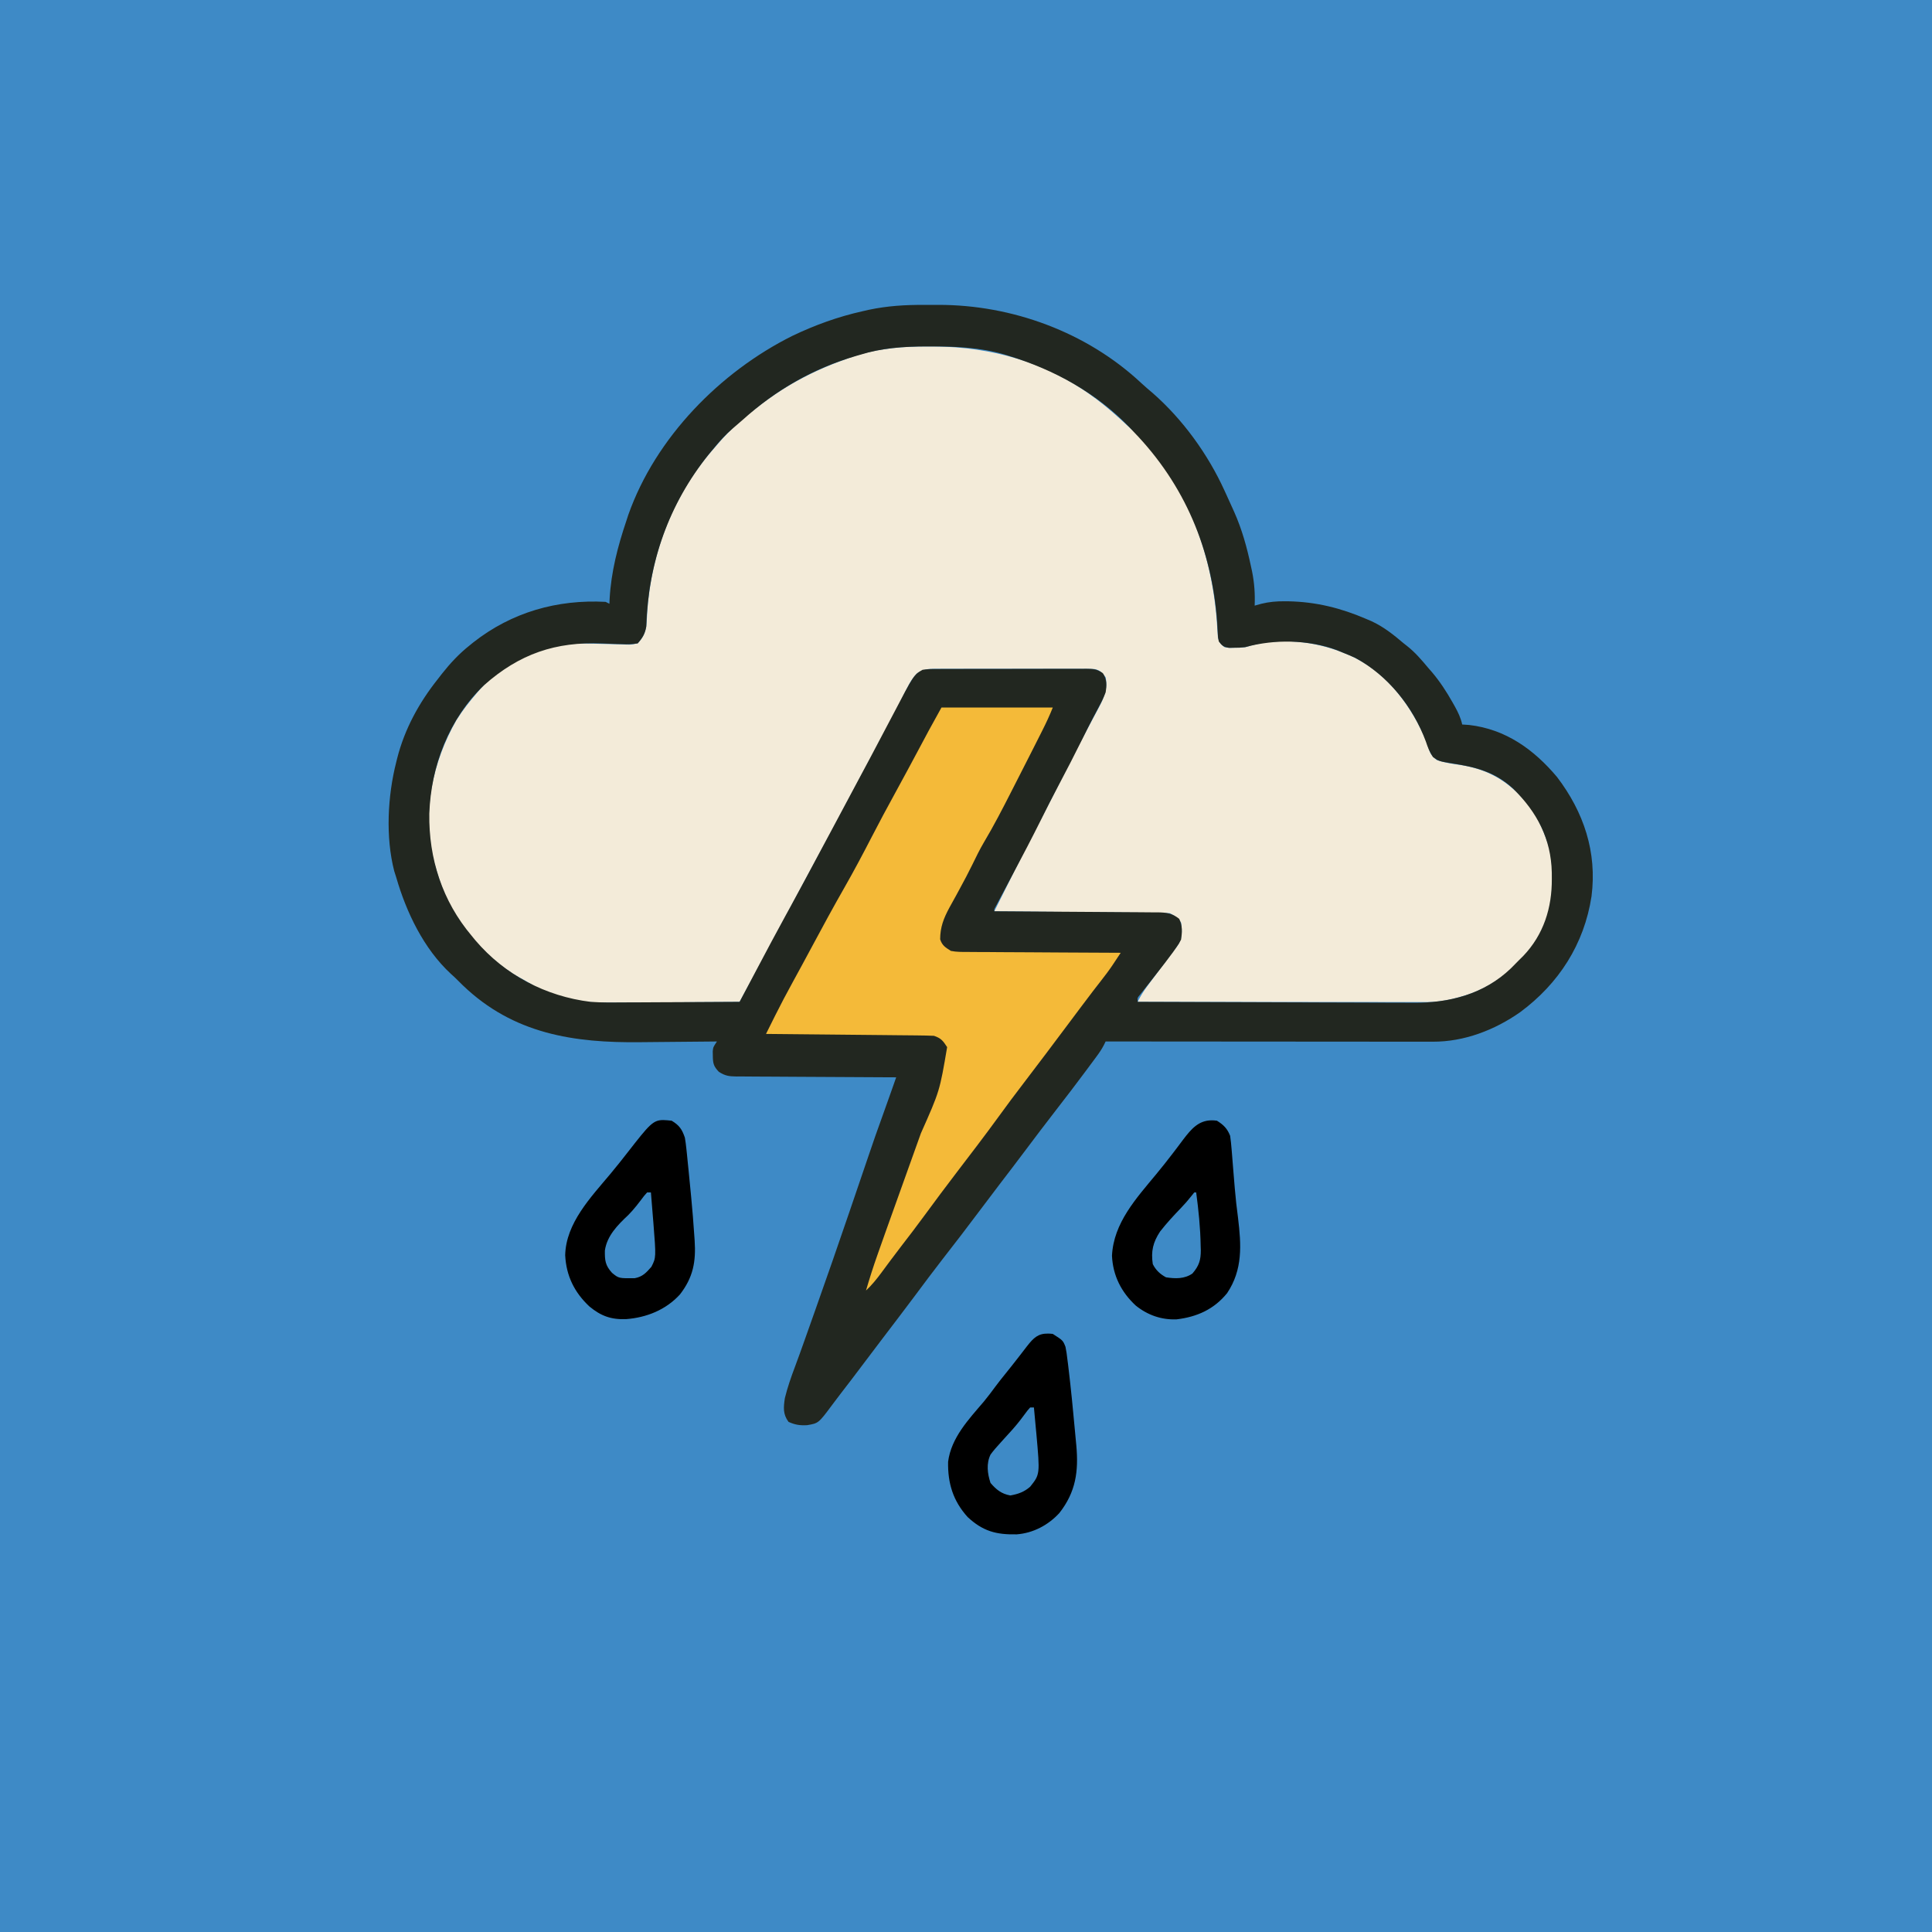
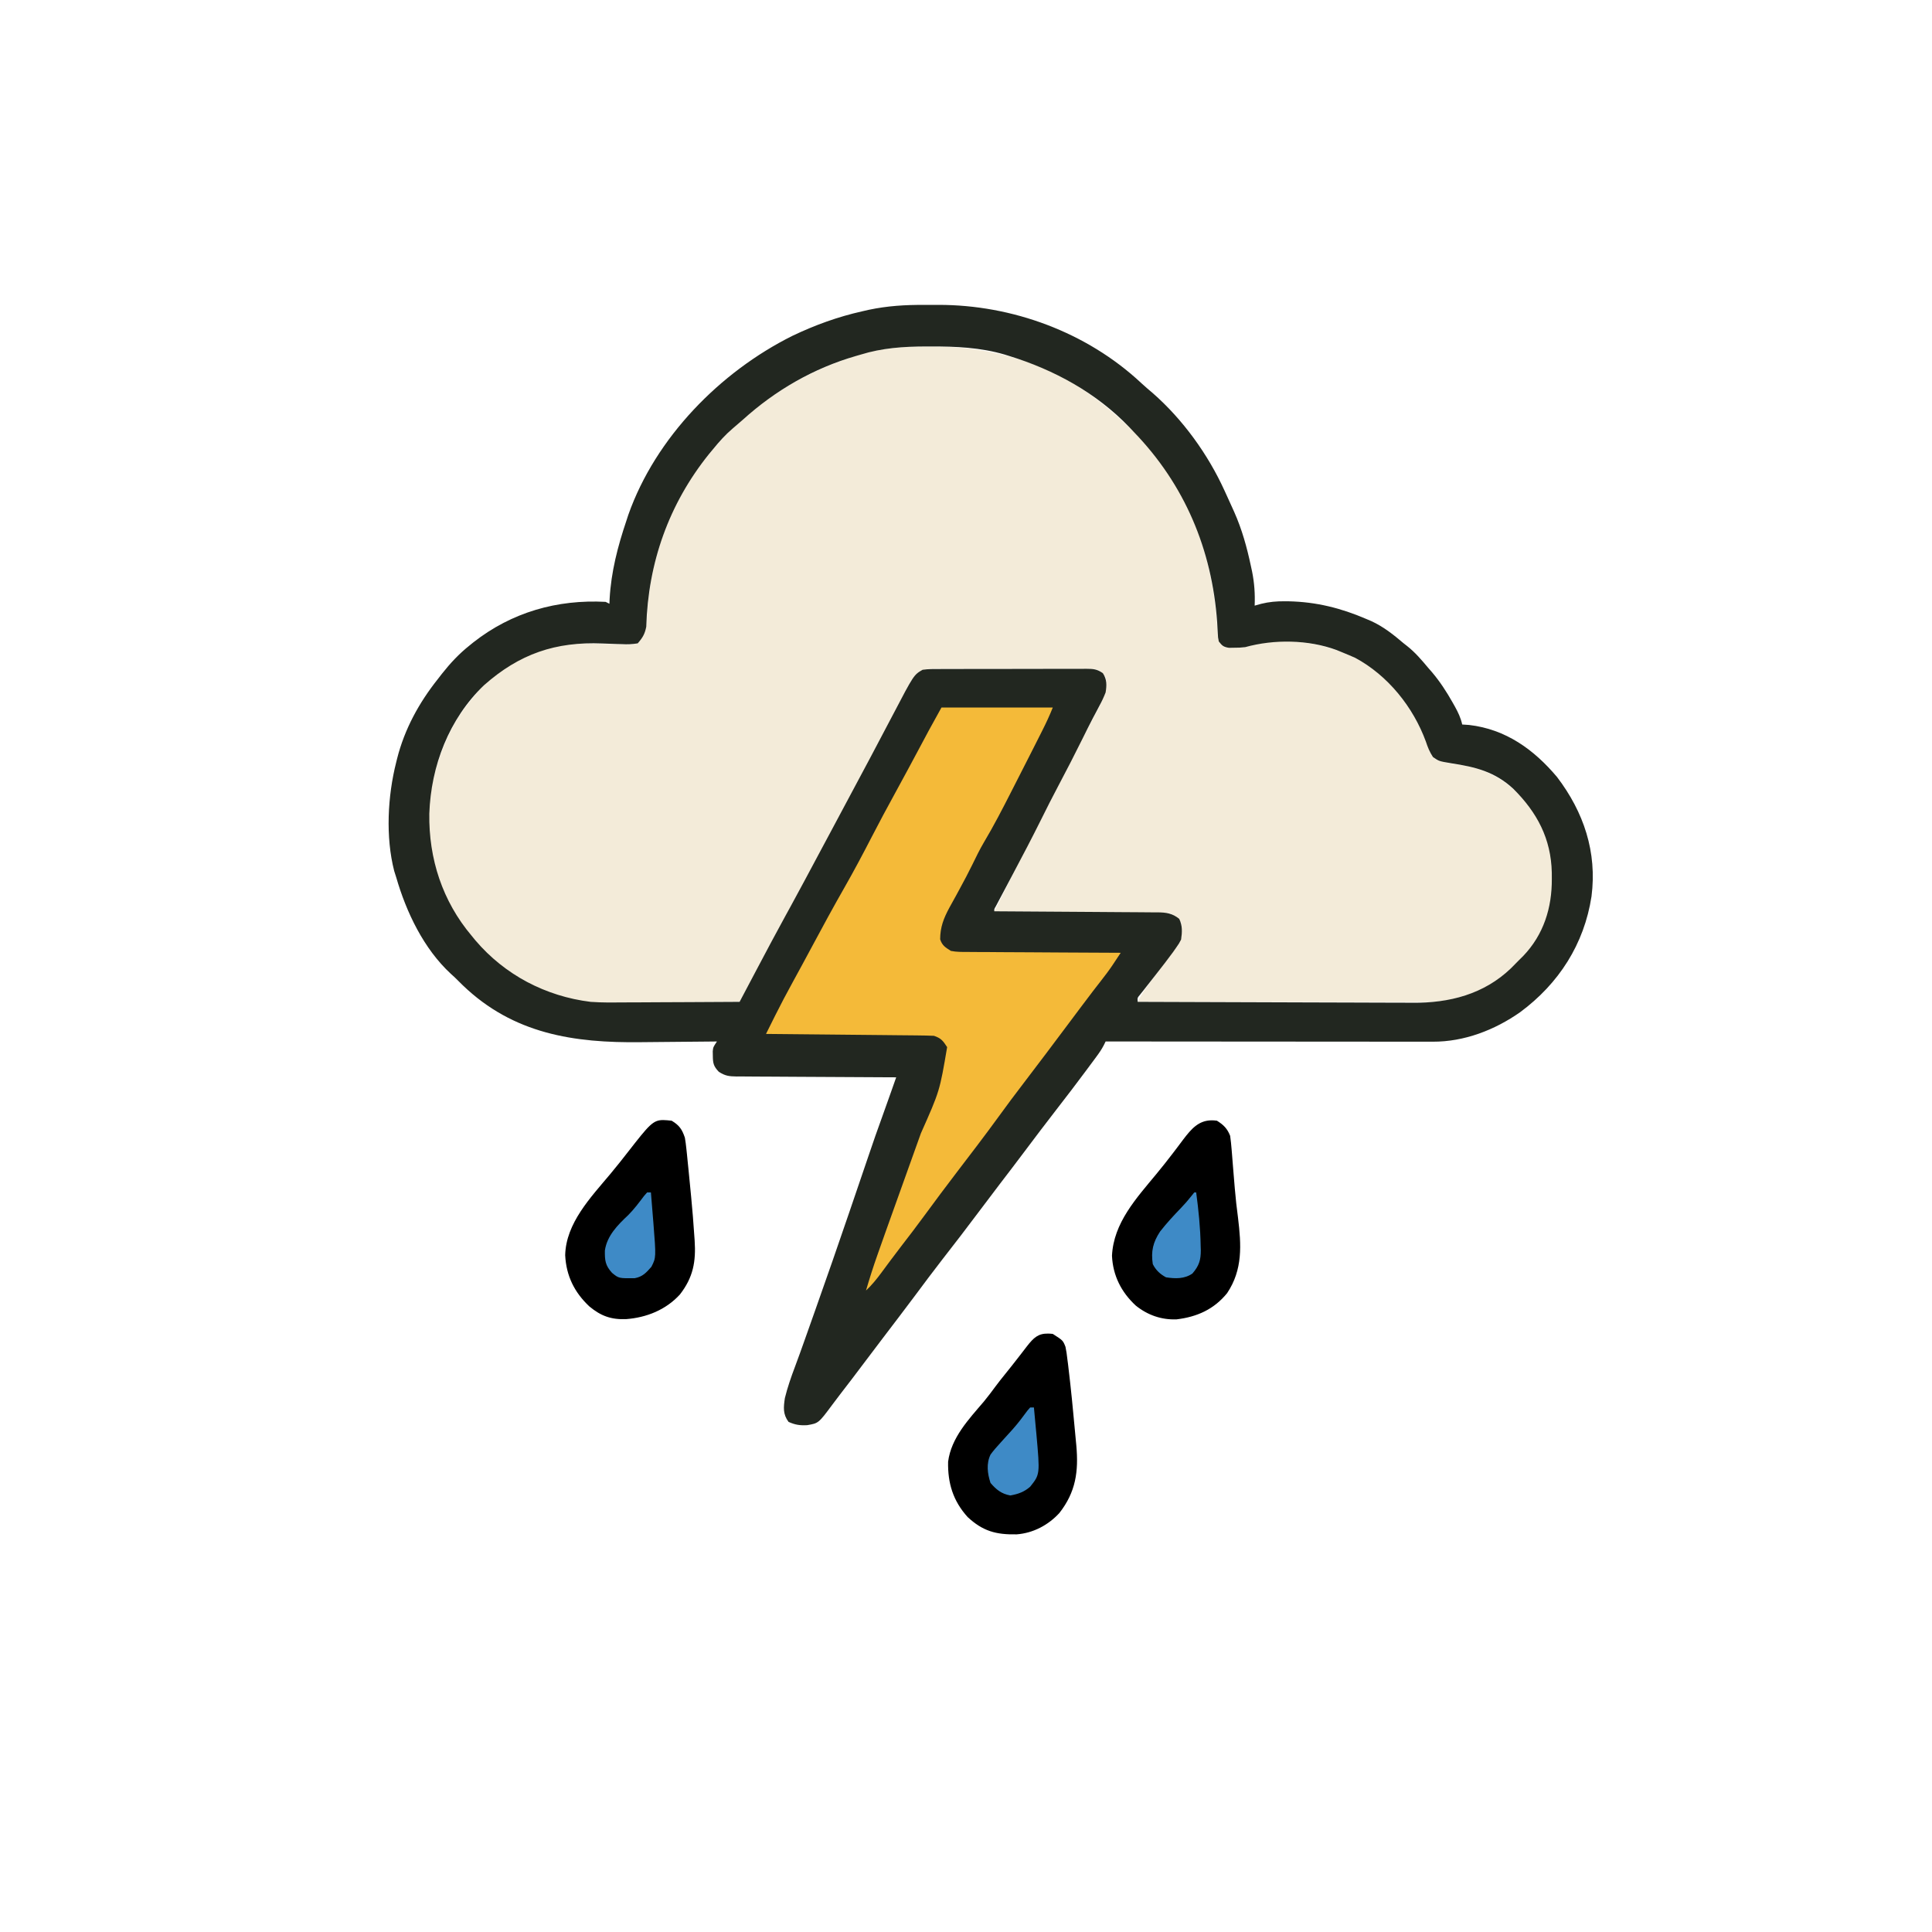
<svg xmlns="http://www.w3.org/2000/svg" version="1.1" width="1024" height="1024" id="svg2150">
  <defs id="defs2150" />
-   <path d="M0 0 C337.92 0 675.84 0 1024 0 C1024 337.92 1024 675.84 1024 1024 C686.08 1024 348.16 1024 0 1024 C0 686.08 0 348.16 0 0 Z " fill="#3E8AC6" transform="translate(0,0)" id="path1" />
  <path d="M0 0 C1.186 0.007 1.186 0.007 2.395 0.015 C32.596 0.238 61.49 8.319 86.125 26.375 C87.304 27.237 87.304 27.237 88.508 28.117 C94.348 32.533 99.781 37.377 105.125 42.375 C106.013 43.197 106.901 44.02 107.816 44.867 C136.04 71.927 149.946 110.046 152.248 148.473 C152.32 149.451 152.391 150.429 152.465 151.438 C152.52 152.315 152.576 153.193 152.633 154.098 C153.213 156.781 153.952 157.736 156.125 159.375 C158.592 159.814 158.592 159.814 161.312 159.688 C162.664 159.682 162.664 159.682 164.043 159.676 C167.24 159.454 167.24 159.454 170.68 158.383 C186.157 154.313 204.462 156.363 219.125 162.375 C220.194 162.798 221.262 163.221 222.363 163.656 C241.771 172.316 255.172 190.186 263.125 209.375 C263.347 210.084 263.568 210.794 263.797 211.524 C264.959 215.225 265.547 216.957 268.773 219.289 C272.761 220.581 276.605 221.21 280.75 221.75 C297.461 224.32 308.327 231.542 318.562 244.812 C322.34 250.302 324.957 256.089 327.125 262.375 C327.491 263.399 327.857 264.422 328.234 265.477 C331.225 278.569 330.907 295.116 325.125 307.375 C324.685 308.347 324.246 309.319 323.793 310.32 C315.855 325.713 301.132 338.232 284.763 343.646 C277.621 345.872 270.969 347.501 263.45 347.495 C262.792 347.496 262.134 347.497 261.457 347.498 C259.261 347.499 257.065 347.494 254.87 347.489 C253.293 347.488 251.716 347.488 250.139 347.489 C245.862 347.489 241.586 347.483 237.309 347.476 C232.838 347.47 228.367 347.47 223.896 347.468 C215.432 347.465 206.968 347.457 198.504 347.447 C188.867 347.436 179.229 347.43 169.592 347.425 C149.77 347.415 129.947 347.397 110.125 347.375 C111.584 344.382 113.184 341.786 115.172 339.109 C115.77 338.301 116.368 337.493 116.984 336.66 C117.92 335.405 117.92 335.405 118.875 334.125 C119.483 333.304 120.092 332.483 120.719 331.637 C124.11 327.064 127.525 322.51 130.97 317.978 C133.791 314.064 133.75 310.06 133.125 305.375 C131.249 302.873 129.886 301.756 127.125 300.375 C124.197 300.252 121.29 300.189 118.361 300.17 C117.453 300.16 116.546 300.15 115.611 300.14 C112.603 300.108 109.594 300.083 106.586 300.059 C104.504 300.038 102.421 300.017 100.339 299.996 C94.852 299.94 89.364 299.891 83.876 299.843 C78.28 299.793 72.683 299.737 67.086 299.682 C56.099 299.574 45.112 299.473 34.125 299.375 C34.942 297.742 34.942 297.742 35.775 296.076 C36.499 294.628 37.224 293.18 37.948 291.732 C38.306 291.016 38.663 290.301 39.032 289.564 C41.014 285.601 42.991 281.637 44.961 277.668 C49.671 268.19 54.462 258.767 59.425 249.419 C62.411 243.779 65.289 238.091 68.125 232.375 C73.784 220.978 79.73 209.739 85.719 198.512 C86.134 197.732 86.549 196.952 86.976 196.149 C87.764 194.67 88.554 193.193 89.346 191.716 C92.16 186.435 94.399 181.466 93.125 175.375 C91.481 173.031 90.162 171.585 87.286 171.003 C84.92 170.853 82.584 170.835 80.213 170.857 C79.314 170.85 78.414 170.843 77.487 170.836 C74.513 170.819 71.54 170.83 68.566 170.844 C66.499 170.841 64.432 170.837 62.364 170.832 C58.031 170.826 53.698 170.835 49.364 170.854 C43.811 170.876 38.259 170.863 32.705 170.839 C28.436 170.825 24.166 170.829 19.897 170.84 C17.849 170.842 15.802 170.839 13.755 170.83 C10.891 170.82 8.029 170.835 5.166 170.857 C4.321 170.849 3.476 170.841 2.605 170.833 C-1.381 170.89 -3.39 171.068 -6.836 173.246 C-9.143 175.654 -10.516 177.915 -12.004 180.898 C-12.557 181.99 -13.111 183.081 -13.681 184.205 C-14.26 185.375 -14.84 186.545 -15.438 187.75 C-16.374 189.604 -17.315 191.455 -18.256 193.307 C-18.891 194.555 -19.525 195.803 -20.157 197.052 C-22.873 202.408 -25.721 207.682 -28.625 212.938 C-33.814 222.362 -38.854 231.86 -43.875 241.375 C-49.341 251.73 -54.844 262.06 -60.475 272.326 C-64.423 279.527 -68.313 286.759 -72.188 294 C-72.499 294.583 -72.811 295.166 -73.133 295.767 C-74.727 298.745 -76.32 301.724 -77.912 304.704 C-80.928 310.346 -83.948 315.986 -86.968 321.626 C-87.905 323.376 -88.841 325.126 -89.777 326.875 C-90.357 327.959 -90.937 329.043 -91.535 330.16 C-92.037 331.097 -92.538 332.035 -93.055 333 C-95.644 337.801 -98.26 342.588 -100.875 347.375 C-110.83 347.469 -120.785 347.539 -130.74 347.582 C-135.365 347.603 -139.989 347.631 -144.614 347.677 C-193.95 348.153 -193.95 348.153 -215.875 335.375 C-216.846 334.841 -217.816 334.308 -218.816 333.758 C-231.441 326.371 -241.844 315.493 -249.875 303.375 C-250.511 302.421 -251.146 301.467 -251.801 300.484 C-256.551 292.877 -259.44 284.954 -261.875 276.375 C-262.356 274.762 -262.356 274.762 -262.848 273.117 C-269.48 247.513 -263.806 220.581 -250.938 198 C-247.648 192.8 -243.892 188.029 -239.875 183.375 C-239.294 182.697 -238.712 182.019 -238.113 181.32 C-226.892 169.198 -208.421 158.26 -191.687 157.242 C-189.356 157.243 -187.033 157.306 -184.703 157.391 C-182.97 157.426 -181.237 157.459 -179.504 157.492 C-176.802 157.554 -174.101 157.626 -171.4 157.718 C-168.772 157.802 -166.145 157.849 -163.516 157.891 C-162.305 157.946 -162.305 157.946 -161.069 158.003 C-158.498 158.093 -158.498 158.093 -154.875 157.375 C-151.661 153.882 -150.396 150.951 -150.152 146.25 C-150.091 145.303 -150.029 144.357 -149.966 143.381 C-149.915 142.389 -149.865 141.397 -149.812 140.375 C-147.573 108.277 -135.385 77.512 -113.875 53.375 C-113.085 52.453 -112.295 51.532 -111.48 50.582 C-105.795 44.091 -99.711 38.624 -92.875 33.375 C-91.916 32.623 -90.957 31.872 -89.969 31.098 C-75.375 19.864 -60.188 12.104 -42.875 6.125 C-41.882 5.774 -41.882 5.774 -40.868 5.416 C-27.429 0.963 -14.053 -0.15 0 0 Z " fill="#F3EBD9" transform="translate(492.875,183.625)" id="path3" />
  <path d="M0 0 C2.486 0.016 4.97 0 7.455 -0.019 C46.628 -0.069 86.15 14.491 114.896 41.321 C116.9 43.187 118.957 44.947 121.057 46.704 C136.976 60.633 150.375 79.165 159.119 98.391 C159.427 99.062 159.736 99.733 160.053 100.425 C161.125 102.764 162.186 105.108 163.244 107.454 C163.581 108.198 163.918 108.942 164.266 109.708 C168.407 119.023 171.001 128.43 173.119 138.391 C173.328 139.357 173.537 140.322 173.752 141.317 C174.975 147.409 175.362 153.184 175.119 159.391 C176.277 159.068 177.434 158.744 178.627 158.411 C182.756 157.385 186.746 157.043 190.994 157.079 C191.722 157.084 192.449 157.09 193.199 157.096 C207.702 157.409 220.845 160.673 234.119 166.391 C235.065 166.793 236.011 167.195 236.986 167.61 C243.474 170.601 248.696 174.788 254.119 179.391 C254.968 180.056 254.968 180.056 255.834 180.735 C260.172 184.141 263.601 188.18 267.119 192.391 C267.748 193.109 268.377 193.827 269.025 194.567 C273.331 199.649 276.792 204.982 280.057 210.766 C280.446 211.456 280.836 212.147 281.238 212.858 C282.97 216.008 284.353 218.883 285.119 222.391 C286.336 222.474 287.553 222.556 288.807 222.641 C308.201 224.891 323.099 235.633 335.369 250.204 C349.583 268.879 356.659 290.027 353.654 313.481 C349.763 338.791 336.352 359.686 315.861 374.848 C302.323 384.355 286.147 390.582 269.526 390.511 C268.782 390.512 268.038 390.513 267.271 390.514 C264.788 390.516 262.305 390.51 259.823 390.505 C258.039 390.504 256.255 390.505 254.47 390.505 C249.634 390.505 244.798 390.499 239.962 390.493 C234.905 390.486 229.848 390.486 224.791 390.484 C215.218 390.481 205.646 390.473 196.073 390.463 C185.173 390.452 174.274 390.446 163.374 390.441 C140.956 390.431 118.537 390.413 96.119 390.391 C95.817 391.01 95.515 391.629 95.204 392.267 C94.051 394.524 92.72 396.444 91.213 398.481 C90.639 399.259 90.065 400.037 89.474 400.838 C88.862 401.66 88.25 402.482 87.619 403.329 C86.989 404.179 86.359 405.029 85.71 405.905 C80.592 412.796 75.385 419.612 70.119 426.391 C64.282 433.938 58.505 441.526 52.792 449.168 C48.562 454.818 44.277 460.425 39.982 466.026 C36.267 470.875 32.589 475.749 28.932 480.641 C22.567 489.152 16.1 497.579 9.557 505.954 C4.644 512.258 -0.112 518.681 -4.893 525.086 C-10.55 532.651 -16.273 540.163 -22.003 547.672 C-25.606 552.398 -29.198 557.131 -32.756 561.891 C-36.632 567.077 -40.564 572.218 -44.529 577.336 C-45.99 579.234 -47.436 581.144 -48.857 583.071 C-56.058 592.746 -56.058 592.746 -62.08 593.762 C-65.896 593.97 -68.434 593.592 -71.943 592.016 C-74.984 587.896 -74.61 584.34 -73.881 579.391 C-72.483 573.723 -70.593 568.28 -68.534 562.821 C-66.716 557.98 -64.983 553.109 -63.256 548.235 C-62.913 547.268 -62.57 546.301 -62.216 545.305 C-61.103 542.167 -59.992 539.029 -58.881 535.891 C-58.499 534.813 -58.117 533.734 -57.723 532.623 C-51.597 515.315 -45.553 497.982 -39.634 480.602 C-37.535 474.441 -35.434 468.28 -33.333 462.119 C-32.103 458.515 -30.876 454.911 -29.65 451.305 C-27.162 444.001 -24.673 436.702 -21.999 429.463 C-20.558 425.503 -19.158 421.53 -17.758 417.556 C-17.481 416.769 -17.203 415.983 -16.918 415.172 C-16.238 413.245 -15.56 411.318 -14.881 409.391 C-16.574 409.386 -16.574 409.386 -18.302 409.38 C-28.94 409.343 -39.578 409.285 -50.217 409.207 C-55.686 409.168 -61.155 409.136 -66.624 409.12 C-71.902 409.105 -77.18 409.071 -82.458 409.023 C-84.472 409.008 -86.486 409 -88.499 408.999 C-91.32 408.997 -94.139 408.97 -96.96 408.937 C-97.793 408.942 -98.626 408.947 -99.484 408.952 C-103.475 408.88 -105.427 408.68 -108.876 406.482 C-111.692 403.545 -112.036 401.921 -112.068 397.954 C-112.083 397.171 -112.097 396.389 -112.111 395.583 C-111.881 393.391 -111.881 393.391 -109.881 390.391 C-110.749 390.402 -111.617 390.413 -112.511 390.425 C-120.789 390.526 -129.068 390.602 -137.347 390.65 C-141.601 390.676 -145.854 390.711 -150.108 390.768 C-185.801 391.237 -217.762 386.378 -244.574 360.638 C-246.015 359.228 -247.448 357.81 -248.881 356.391 C-249.543 355.789 -250.206 355.187 -250.889 354.567 C-265.28 341.28 -274.528 321.921 -279.881 303.391 C-280.233 302.28 -280.585 301.169 -280.947 300.024 C-285.576 282.013 -284.438 260.323 -279.881 242.391 C-279.72 241.738 -279.559 241.085 -279.393 240.413 C-275.45 224.853 -267.846 210.924 -257.881 198.391 C-257.149 197.445 -256.416 196.499 -255.662 195.524 C-251.17 189.847 -246.557 184.884 -240.881 180.391 C-239.962 179.643 -239.962 179.643 -239.025 178.879 C-218.651 162.874 -194.545 156.028 -168.881 157.391 C-168.221 157.721 -167.561 158.051 -166.881 158.391 C-166.843 157.543 -166.806 156.695 -166.768 155.821 C-165.959 141.388 -162.475 128.029 -157.881 114.391 C-157.535 113.335 -157.19 112.28 -156.834 111.192 C-142.404 70.359 -108.224 35.49 -69.881 16.391 C-57.976 10.706 -45.762 6.265 -32.881 3.391 C-31.749 3.131 -30.617 2.87 -29.45 2.602 C-19.572 0.519 -10.083 -0.077 0 0 Z M-33.881 26.391 C-34.624 26.605 -35.366 26.82 -36.131 27.041 C-58.707 33.58 -78.864 45.216 -96.261 60.946 C-98.008 62.504 -99.789 64.017 -101.576 65.528 C-105.447 68.837 -108.655 72.455 -111.881 76.391 C-112.632 77.293 -113.384 78.196 -114.158 79.125 C-135.407 105.577 -146.376 136.716 -147.342 170.524 C-148.071 174.403 -149.276 176.412 -151.881 179.391 C-154.948 179.879 -157.201 179.983 -160.24 179.801 C-161.062 179.781 -161.884 179.761 -162.731 179.74 C-165.366 179.673 -167.997 179.568 -170.631 179.454 C-195.329 178.408 -214.553 184.895 -233.389 201.618 C-251.857 219.334 -261.475 244.349 -262.338 269.653 C-262.689 293.53 -255.381 316.047 -239.881 334.391 C-239.225 335.193 -238.569 335.995 -237.893 336.821 C-222.299 355.123 -200.655 366.451 -176.881 369.391 C-170.609 369.855 -164.321 369.744 -158.037 369.684 C-156.289 369.678 -154.54 369.674 -152.792 369.671 C-148.248 369.66 -143.705 369.631 -139.161 369.597 C-134.501 369.566 -129.841 369.553 -125.182 369.538 C-116.081 369.506 -106.981 369.455 -97.881 369.391 C-97.368 368.421 -96.855 367.45 -96.327 366.451 C-94.395 362.797 -92.463 359.143 -90.53 355.49 C-89.699 353.918 -88.869 352.347 -88.038 350.776 C-83.309 341.827 -78.561 332.89 -73.693 324.016 C-73.2 323.116 -72.706 322.216 -72.198 321.289 C-71.534 320.079 -71.534 320.079 -70.857 318.844 C-65.757 309.526 -60.769 300.146 -55.761 290.777 C-53.574 286.686 -51.383 282.596 -49.189 278.508 C-42.458 265.961 -35.749 253.402 -29.068 240.829 C-28.707 240.148 -28.345 239.468 -27.973 238.767 C-24.107 231.493 -20.257 224.213 -16.445 216.911 C-5.543 196.052 -5.543 196.052 -0.881 193.391 C2.092 192.936 5.044 192.971 8.047 192.987 C8.948 192.98 9.849 192.973 10.778 192.966 C13.756 192.948 16.734 192.952 19.713 192.958 C21.783 192.953 23.852 192.948 25.922 192.942 C30.26 192.933 34.597 192.935 38.935 192.945 C44.497 192.957 50.059 192.936 55.621 192.907 C59.895 192.889 64.168 192.889 68.442 192.895 C70.493 192.895 72.544 192.889 74.595 192.876 C77.461 192.862 80.326 192.872 83.191 192.889 C84.04 192.88 84.889 192.87 85.764 192.86 C89.543 192.908 91.503 192.955 94.649 195.185 C96.856 198.497 96.744 201.598 96.119 205.391 C95.12 207.963 94.129 210.132 92.807 212.516 C92.067 213.918 91.329 215.32 90.592 216.723 C90.192 217.472 89.793 218.22 89.381 218.991 C87.571 222.433 85.854 225.918 84.13 229.403 C79.817 238.119 75.379 246.759 70.819 255.347 C67.833 260.987 64.955 266.675 62.119 272.391 C57.277 282.143 52.223 291.774 47.119 301.391 C45.241 304.931 43.367 308.473 41.494 312.016 C41.056 312.841 40.618 313.665 40.166 314.514 C39.766 315.27 39.367 316.026 38.955 316.805 C38.6 317.475 38.244 318.145 37.878 318.835 C37.046 320.252 37.046 320.252 37.119 321.391 C38.273 321.397 39.427 321.403 40.616 321.409 C51.49 321.466 62.364 321.539 73.237 321.627 C78.827 321.672 84.418 321.711 90.008 321.738 C95.403 321.764 100.797 321.804 106.192 321.854 C108.25 321.871 110.309 321.882 112.367 321.889 C115.25 321.898 118.132 321.926 121.014 321.959 C121.866 321.957 122.718 321.956 123.595 321.954 C128.243 322.028 131.348 322.368 135.119 325.391 C136.905 328.962 136.701 332.501 136.119 336.391 C135.017 338.515 135.017 338.515 133.541 340.618 C132.996 341.396 132.452 342.174 131.89 342.976 C128.979 346.946 125.982 350.84 122.932 354.704 C121.709 356.262 120.486 357.821 119.264 359.379 C118.731 360.055 118.198 360.731 117.65 361.427 C116.892 362.399 116.892 362.399 116.119 363.391 C115.559 364.093 114.999 364.794 114.423 365.517 C112.929 367.284 112.929 367.284 113.119 369.391 C133.704 369.485 154.289 369.555 174.874 369.598 C184.434 369.619 193.993 369.647 203.553 369.693 C211.891 369.733 220.23 369.759 228.568 369.767 C232.978 369.773 237.387 369.785 241.796 369.814 C245.959 369.841 250.122 369.849 254.285 369.844 C255.801 369.845 257.316 369.852 258.832 369.868 C278.264 370.057 296.655 365.36 310.99 351.578 C312.38 350.196 313.75 348.794 315.119 347.391 C315.882 346.637 316.645 345.883 317.432 345.106 C328.266 333.8 332.711 319.582 332.619 304.204 C332.612 302.557 332.612 302.557 332.604 300.877 C332.221 282.943 324.81 268.934 312.119 256.391 C302.353 247.43 292.259 244.923 279.431 242.961 C272.781 241.857 272.781 241.857 269.627 239.637 C267.846 236.984 266.874 234.488 265.869 231.454 C259.141 213.135 245.743 196.375 228.432 187.079 C226.347 186.138 224.241 185.244 222.119 184.391 C220.936 183.905 219.752 183.419 218.533 182.918 C203.585 177.4 185.403 177.125 170.119 181.391 C167.037 181.692 167.037 181.692 164.307 181.704 C162.936 181.729 162.936 181.729 161.537 181.754 C158.606 181.314 157.929 180.689 156.119 178.391 C155.674 176.32 155.674 176.32 155.564 173.911 C155.51 173.006 155.456 172.102 155.4 171.17 C155.349 170.191 155.297 169.212 155.244 168.204 C152.467 129.563 138.029 95.232 111.119 67.391 C110.307 66.527 109.495 65.664 108.658 64.774 C91.136 46.571 68.884 34.406 44.869 27.016 C43.719 26.658 43.719 26.658 42.546 26.293 C29.709 22.554 16.702 21.982 3.432 22.016 C2.639 22.017 1.846 22.017 1.029 22.018 C-11.045 22.056 -22.285 22.792 -33.881 26.391 Z " fill="#222720" transform="translate(489.8809,161.6089)" id="path4" />
  <path d="M0 0 C19.47 0 38.94 0 59 0 C57.349 4.127 55.536 8.058 53.535 12.016 C53.015 13.051 53.015 13.051 52.483 14.107 C51.325 16.406 50.163 18.703 49 21 C48.591 21.807 48.183 22.614 47.761 23.446 C45.12 28.657 42.468 33.863 39.809 39.065 C38.891 40.861 37.975 42.659 37.061 44.457 C32.39 53.639 27.695 62.747 22.415 71.597 C20.208 75.344 18.332 79.216 16.434 83.127 C14.261 87.557 11.976 91.905 9.602 96.23 C9.008 97.327 8.415 98.423 7.803 99.552 C6.624 101.725 5.429 103.889 4.216 106.044 C1.153 111.736 -0.667 116.349 -0.699 122.848 C0.379 126.166 2.068 127.149 5 129 C7.944 129.585 10.835 129.564 13.829 129.546 C15.147 129.561 15.147 129.561 16.492 129.577 C19.387 129.607 22.281 129.608 25.176 129.609 C27.186 129.624 29.197 129.641 31.208 129.659 C36.493 129.703 41.778 129.723 47.064 129.738 C52.46 129.758 57.856 129.8 63.252 129.84 C73.835 129.915 84.417 129.965 95 130 C94.05 131.435 93.099 132.869 92.147 134.302 C91.617 135.101 91.088 135.9 90.542 136.723 C88.597 139.595 86.514 142.332 84.375 145.062 C83.5 146.187 82.627 147.312 81.754 148.438 C81.303 149.019 80.852 149.6 80.387 150.199 C78 153.298 75.656 156.43 73.312 159.562 C72.815 160.227 72.318 160.891 71.805 161.576 C70.203 163.717 68.601 165.858 67 168 C59.232 178.388 51.438 188.755 43.562 199.062 C38.954 205.095 34.389 211.147 29.953 217.309 C22.847 227.101 15.472 236.7 8.125 246.312 C2.291 253.946 -3.448 261.643 -9.128 269.391 C-13.171 274.898 -17.295 280.331 -21.484 285.727 C-23.398 288.201 -25.275 290.701 -27.141 293.211 C-27.947 294.294 -27.947 294.294 -28.769 295.4 C-29.813 296.805 -30.853 298.212 -31.891 299.622 C-34.401 303 -36.907 306.12 -40 309 C-38.141 302.645 -36.15 296.365 -33.938 290.125 C-33.638 289.275 -33.338 288.424 -33.03 287.548 C-32.023 284.697 -31.012 281.848 -30 279 C-29.646 278.002 -29.291 277.005 -28.926 275.977 C-22.956 259.197 -16.931 242.438 -10.91 225.677 C-0.934 203.261 -0.934 203.261 3 180 C0.849 176.662 -0.204 175.265 -4 174 C-6.844 173.88 -9.665 173.815 -12.51 173.795 C-13.379 173.785 -14.248 173.775 -15.142 173.765 C-18.015 173.733 -20.889 173.708 -23.762 173.684 C-25.753 173.663 -27.744 173.642 -29.735 173.621 C-34.978 173.565 -40.22 173.516 -45.463 173.468 C-50.812 173.418 -56.161 173.362 -61.51 173.307 C-72.006 173.199 -82.503 173.098 -93 173 C-91.733 170.456 -90.465 167.912 -89.196 165.369 C-88.84 164.655 -88.485 163.941 -88.119 163.206 C-85.16 157.277 -82.06 151.435 -78.875 145.625 C-77.747 143.556 -76.619 141.487 -75.492 139.418 C-74.918 138.365 -74.344 137.313 -73.753 136.228 C-71.993 132.987 -70.248 129.739 -68.508 126.488 C-62.931 116.07 -57.3 105.698 -51.438 95.438 C-46.33 86.49 -41.518 77.417 -36.8 68.259 C-32.864 60.628 -28.808 53.073 -24.675 45.548 C-19.771 36.61 -14.963 27.622 -10.163 18.628 C-9.564 17.507 -8.965 16.386 -8.348 15.23 C-7.822 14.245 -7.296 13.259 -6.754 12.243 C-4.537 8.143 -2.263 4.074 0 0 Z " fill="#F4BA39" transform="translate(499,375)" id="path8" />
  <path id="path11" d="M -4.471 -0.346 C -9.927 -0.381 -12 2.274 -23.062 16.438 C -26.164 20.43 -29.298 24.382 -32.539 28.262 C -42.878 40.615 -56.078 54.31 -56.438 71.312 C -55.886 82.218 -51.582 90.961 -43.625 98.438 C -37.492 103.514 -32.117 105.465 -24.168 105.164 C -13.321 104.343 -3.119 100.273 4.359 92.113 C 11.438 82.995 12.908 74.681 12.178 63.488 L 12 61 C 11.548 54.118 10.989 47.252 10.33 40.387 L 10 37 C 9.636 33.192 9.267 29.386 8.885 25.58 L 8.5 21.812 L 8.141 18.176 L 7.781 14.77 C 7.582 12.839 7.327 10.913 7 9 C 5.518 4.586 4.067 2.44 0 0 C -1.771 -0.186 -3.212 -0.338 -4.471 -0.346 z M 285.936 -0.199 C 279.224 -0.038 275.413 4.344 271.156 9.938 C 269.981 11.518 268.796 13.095 267.605 14.664 L 265.73 17.125 C 262.858 20.906 259.906 24.607 256.885 28.27 C 246.302 41.09 234.206 54.117 233.375 71.562 C 233.845 82.09 238.311 90.896 246 98 C 252.252 103.028 259.583 105.608 267.613 105.285 C 278.468 103.988 287.439 99.964 294.391 91.402 C 302.764 78.904 301.901 65.818 300.188 51.562 C 299.482 46.314 298.902 41.068 298.459 35.791 L 298.27 33.508 C 298.01 30.401 297.752 27.295 297.5 24.188 C 297.323 21.912 297.147 19.636 296.959 17.361 L 296.781 15.23 C 296.59 12.814 296.342 10.4 296 8 C 294.483 4.156 292.536 2.2 289 0 C 287.913 -0.158 286.894 -0.222 285.936 -0.199 z M 199.566 112.824 C 194.321 112.734 191.916 114.9 188.23 119.646 C 187.27 120.902 186.306 122.154 185.338 123.404 L 183.852 125.32 C 181.498 128.367 179.105 131.379 176.688 134.375 C 174.976 136.491 173.286 138.615 171.662 140.799 C 169.627 143.547 167.595 146.281 165.414 148.916 C 157.4 158.313 148.165 168.008 146.516 180.738 C 146.275 192.11 149.151 201.523 156.855 210.055 C 164.91 217.546 171.935 219.467 182.863 219.238 C 191.607 218.574 199.552 214.381 205.473 207.945 C 214.258 196.756 215.708 185.793 214.467 172.064 L 214.23 169.602 C 214.063 167.803 213.894 166.005 213.725 164.207 C 213.457 161.433 213.191 158.658 212.936 155.883 C 212.439 150.473 211.903 145.071 211.301 139.672 L 211 137 C 210.711 134.321 210.412 131.646 210.07 128.973 L 209.738 126.461 C 209.496 124.218 209.201 122.049 208.727 119.844 C 207.389 116.45 207.389 116.45 202 113 C 201.123 112.896 200.316 112.837 199.566 112.824 z " transform="translate(356,594)" />
  <path id="path23" d="M -203 -114 L -204.664 -112.094 C -207.338 -108.557 -209.954 -105.046 -213.094 -101.906 C -218.629 -96.712 -224.276 -91.019 -225.402 -83.211 C -225.47 -77.975 -225.219 -75.347 -221.625 -71.375 C -218.043 -68.436 -218.043 -68.436 -209.586 -68.531 C -205.419 -69.287 -203.485 -71.448 -200.75 -74.562 C -198.238 -79.497 -198.238 -79.497 -199.711 -98.121 L -200 -101.625 C -200.329 -105.75 -200.66 -109.876 -201 -114 L -203 -114 z M 87 -114 L 85.305 -111.887 C 83.649 -109.813 82.024 -107.924 80.195 -106.02 C 76.25 -101.911 72.385 -97.778 68.883 -93.281 C 65.123 -87.597 63.969 -82.783 65 -76 C 66.609 -72.783 68.878 -70.683 72 -69 C 76.896 -68.221 81.812 -68.099 86 -71 C 89.54 -75.099 90.471 -78.136 90.453 -83.371 L 90.375 -85.75 C 90.226 -95.24 89.258 -104.599 88 -114 L 87 -114 z M 0 0 L -1.41 1.617 C -3.911 5.034 -6.443 8.37 -9.25 11.543 C -10.79 13.22 -12.321 14.905 -13.844 16.598 L -16 19 C -17.774 20.916 -19.427 22.817 -20.977 24.918 C -23.329 29.703 -22.638 35.087 -21 40 C -17.923 43.573 -15.182 45.789 -10.5 46.625 C -6.355 45.885 -3.165 44.766 0 42 C 5.234 35.458 5.234 35.458 3.289 13.857 L 3 10.812 C 2.672 7.208 2.342 3.603 2 0 L 0 0 z " transform="translate(546,746)" style="fill:#3e8ac6;fill-opacity:1" />
</svg>
